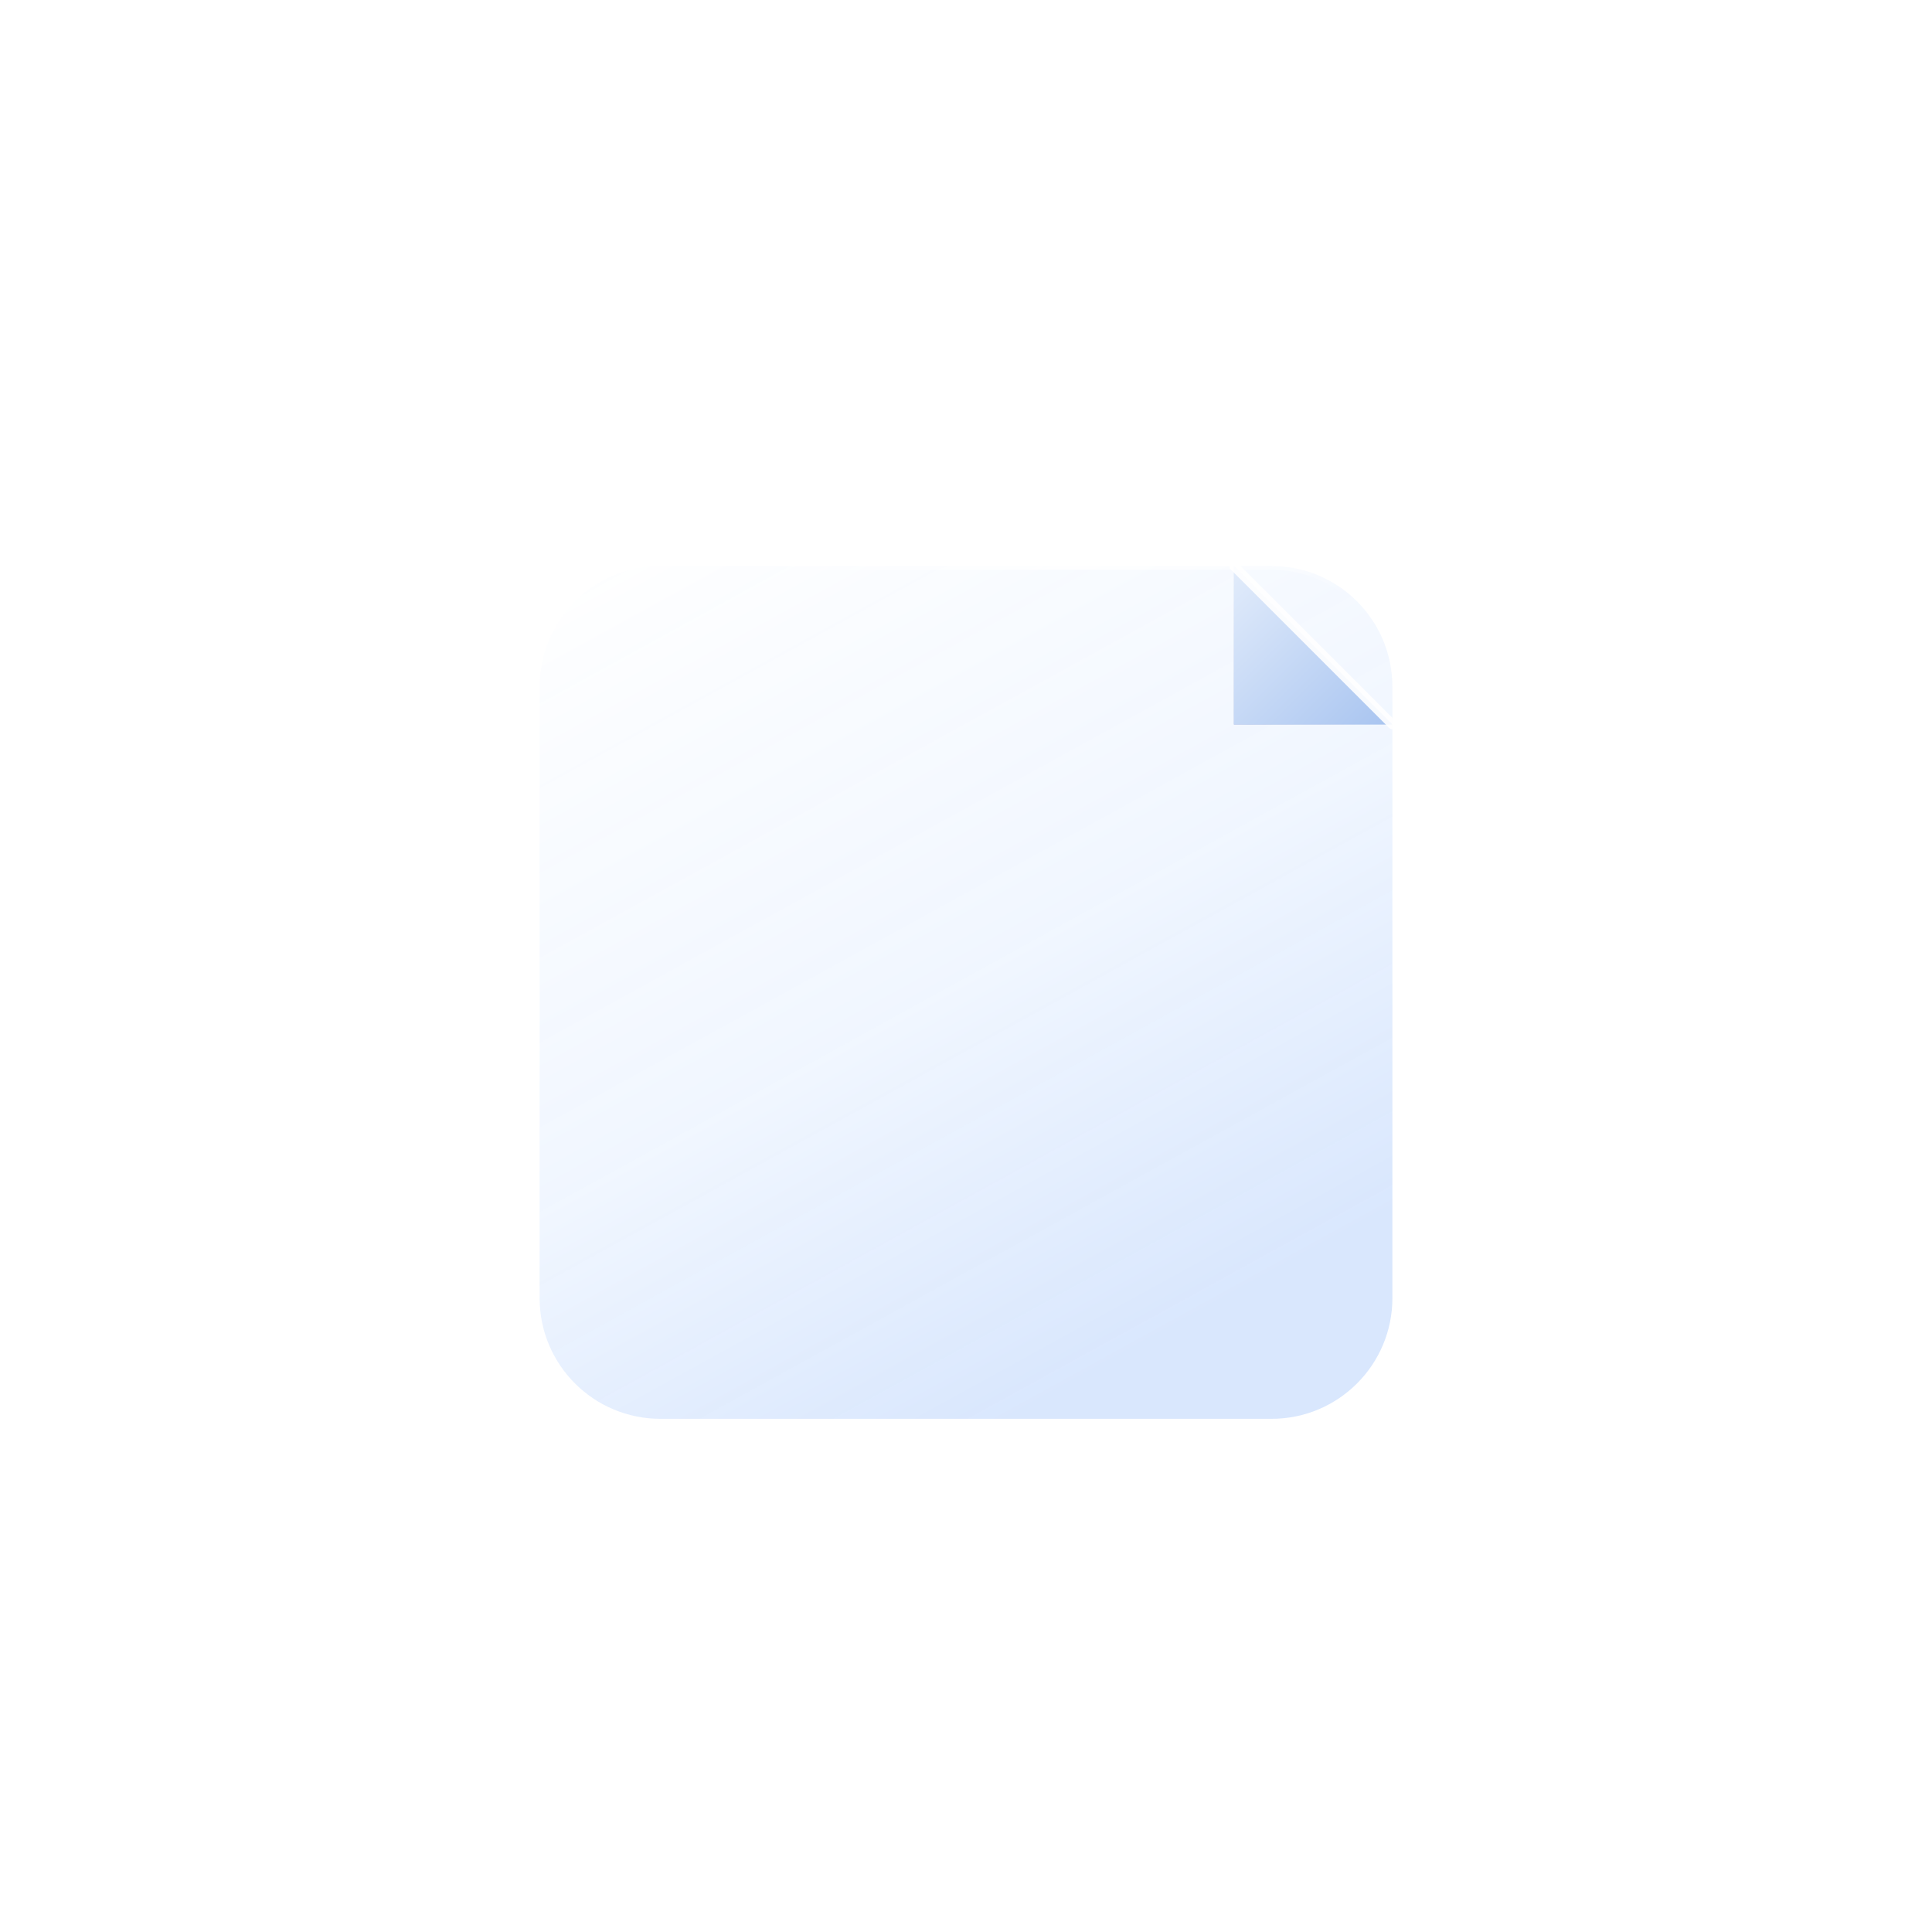
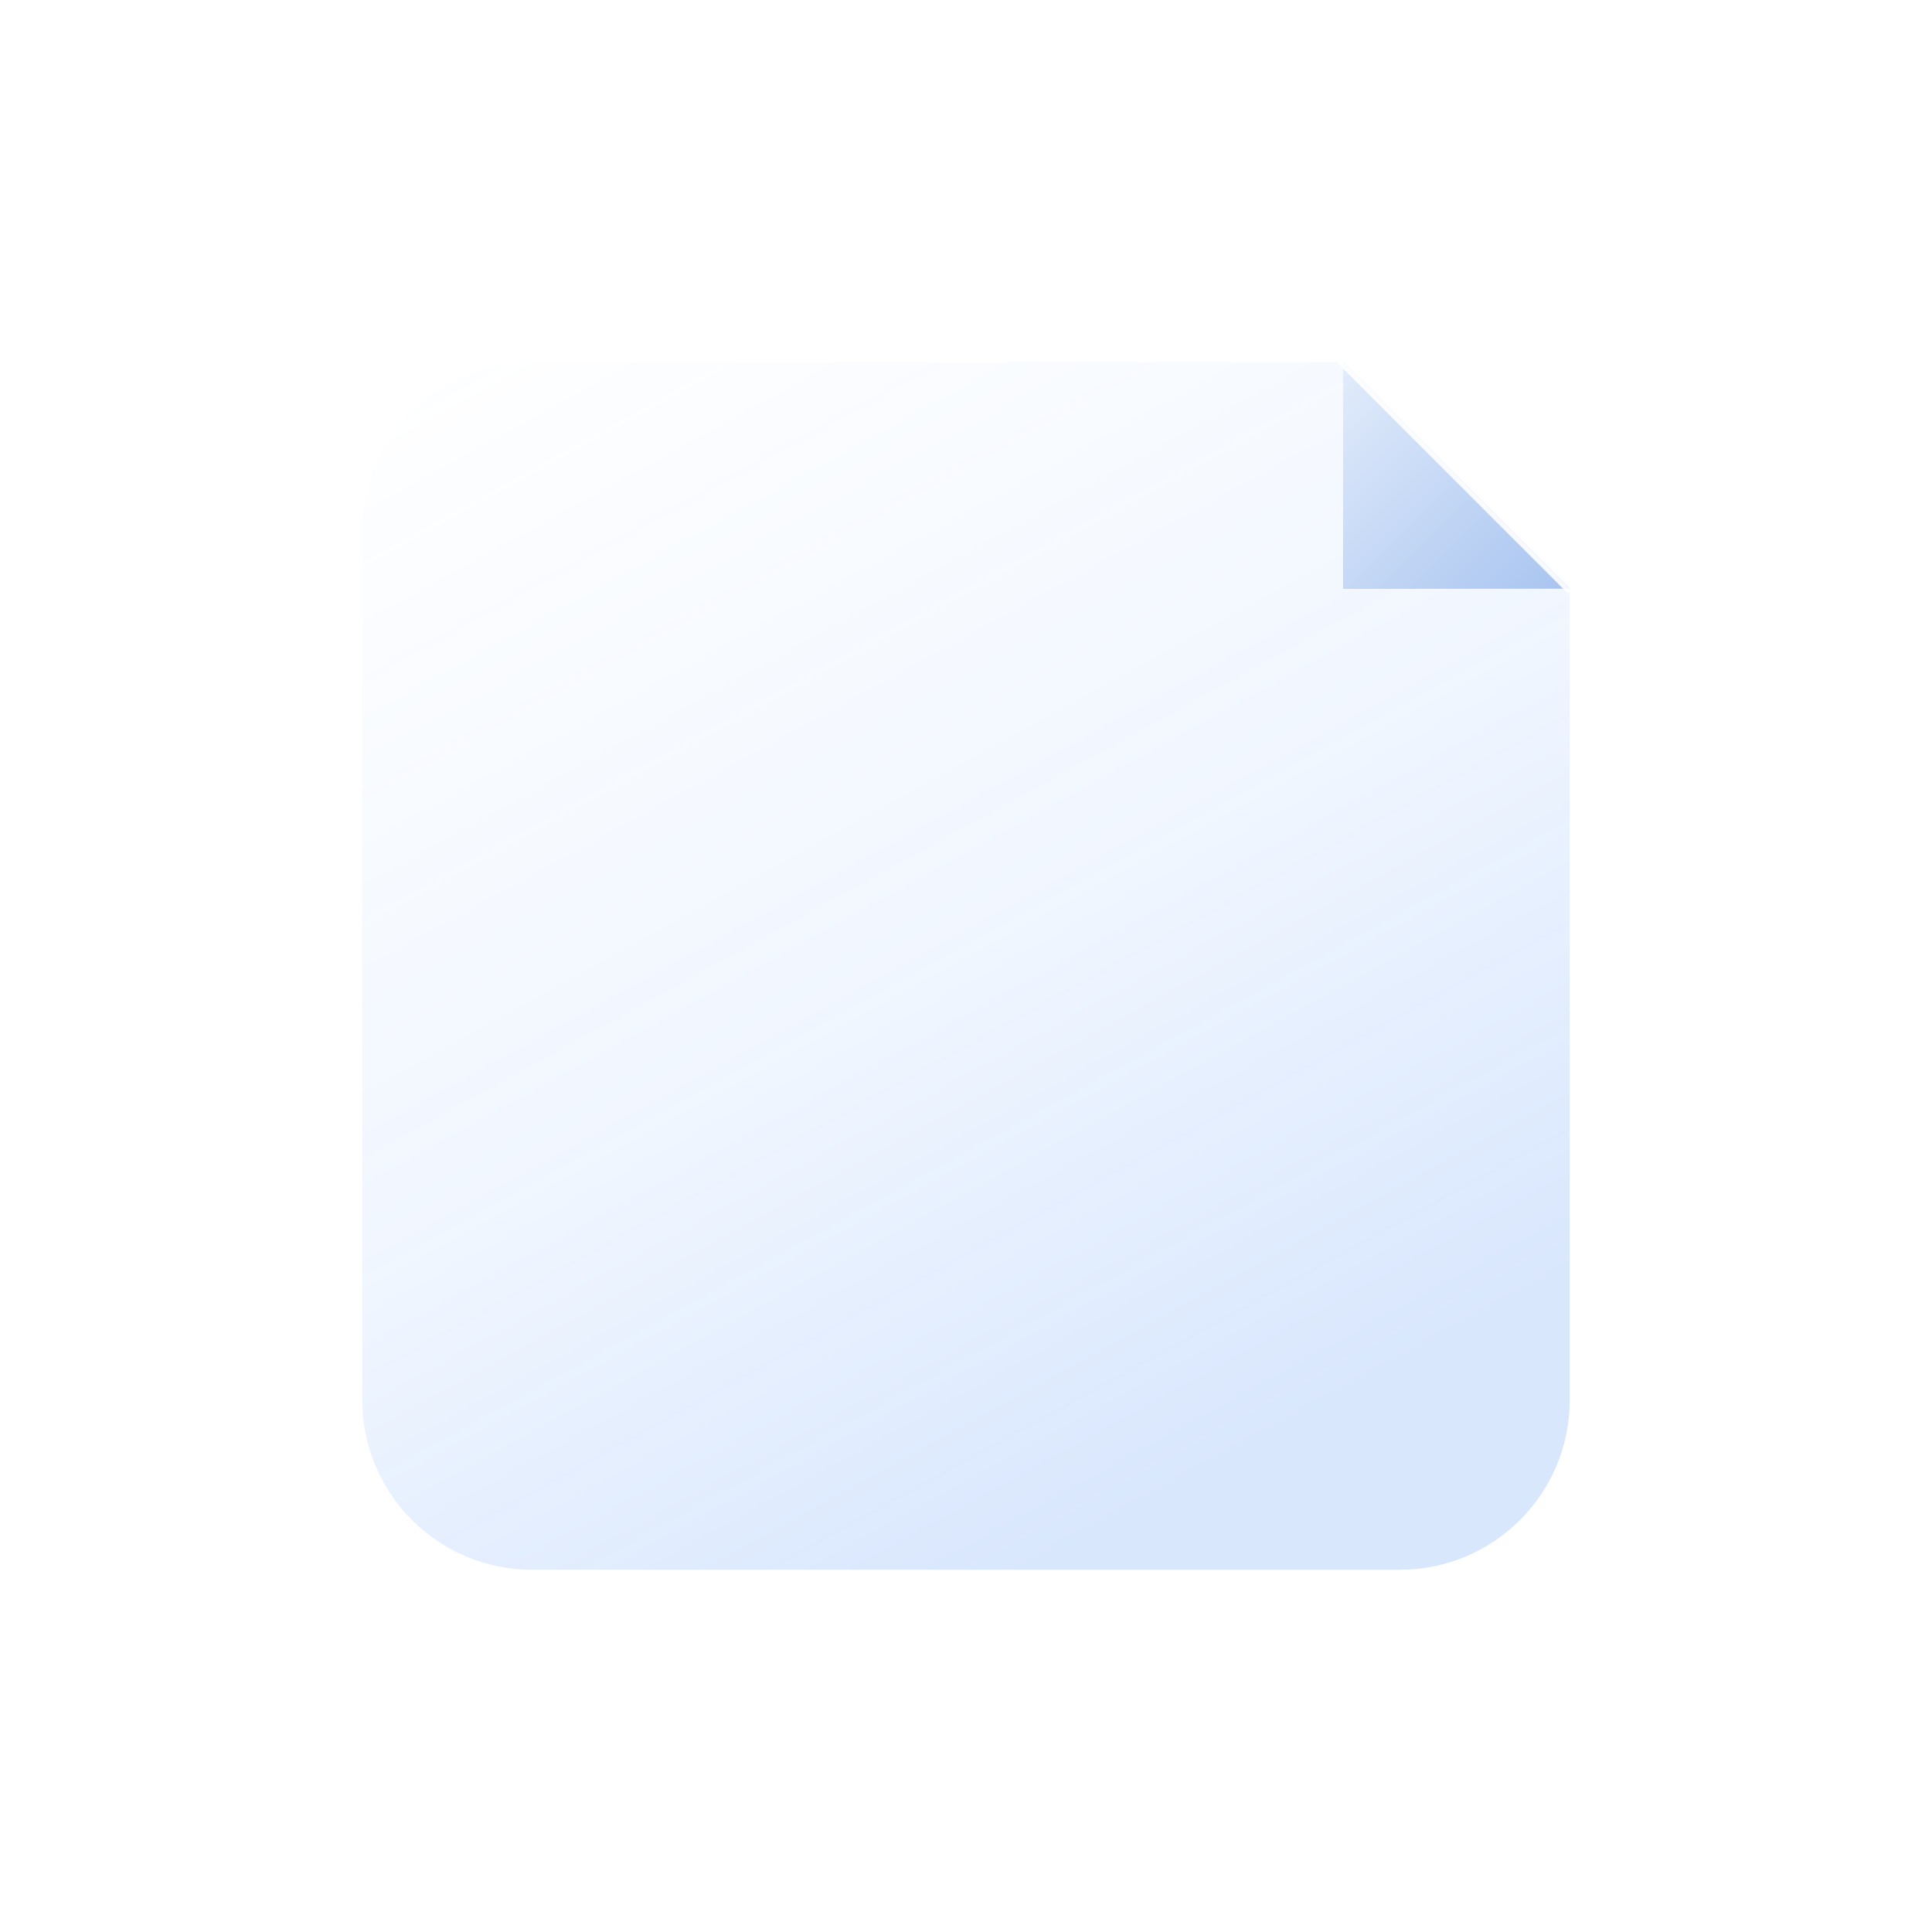
<svg xmlns="http://www.w3.org/2000/svg" width="1024" height="1024" viewBox="0 0 1024 1024" role="img" aria-label="WebNote">
-   <g id="wn-sheet-sheet">
+   <defs>
+     <clipPath id="wn-sheetClip">
+       <path d="M 282 192 H 712 L 832 312 V 742 A 90 90 0 0 1 742 832 H 282 A 90 90 0 0 1 192 742 V 282 A 90 90 0 0 1 282 192 Z" />
+     </clipPath>
+   </defs>
+   <g id="wn-sheet-sheet" clip-path="url(#wn-sheetClip)">
    <defs>
      <linearGradient id="wn-sheet" x1="0" y1="0" x2="0.55" y2="1">
        <stop offset="0" stop-color="rgb(255 255 255 / 0.985)" />
        <stop offset="0.58" stop-color="rgb(240 246 255 / 0.955)" />
        <stop offset="1" stop-color="rgb(214 229 253 / 0.93)" />
-       </linearGradient>
-       <linearGradient id="wn-sheetRim" x1="0.15" y1="0" x2="0.85" y2="0.4">
-         <stop offset="0" stop-color="rgb(255 255 255)" stop-opacity="0" />
-         <stop offset="0.45" stop-color="rgb(255 255 255)" stop-opacity="0.85" />
-         <stop offset="1" stop-color="rgb(255 255 255)" stop-opacity="0" />
      </linearGradient>
      <linearGradient id="wn-fold" x1="0" y1="0" x2="1" y2="1">
        <stop offset="0" stop-color="rgb(226 236 251)" />
        <stop offset="1" stop-color="rgb(168 196 240)" />
      </linearGradient>
      <linearGradient id="wn-foldShade" x1="0.1" y1="1" x2="0.9" y2="0.15">
        <stop offset="0" stop-color="rgb(16 48 143)" stop-opacity="0.3" />
        <stop offset="0.55" stop-color="rgb(16 48 143)" stop-opacity="0.078" />
        <stop offset="1" stop-color="rgb(16 48 143)" stop-opacity="0" />
      </linearGradient>
    </defs>
-     <path d="M 350 300 H 674 A 64 64 0 0 1 738 364 V 688 A 64 64 0 0 1 674 752 H 350 A 64 64 0 0 1 286 688 V 364 A 64 64 0 0 1 350 300 Z" fill="url(#wn-sheet)" />
-     <path d="M 350 300 H 674 A 64 64 0 0 1 738 364" fill="none" stroke="url(#wn-sheetRim)" stroke-width="4" />
-     <path d="M 654 300 L 654 384 L 738 384 Z" fill="url(#wn-foldShade)" />
-     <path d="M 654 300 L 738 384 L 654 384 Z" fill="url(#wn-fold)" />
-     <path d="M 654 300 L 738 384" fill="none" stroke="rgb(255 255 255)" stroke-opacity="0.9" stroke-width="5" stroke-linecap="round" />
+     <path d="M 282 192 H 712 L 832 312 V 742 A 90 90 0 0 1 742 832 H 282 A 90 90 0 0 1 192 742 V 282 A 90 90 0 0 1 282 192 Z" fill="url(#wn-sheet)" />
+     <path d="M 712 192 L 712 312 L 832 312 Z" fill="url(#wn-foldShade)" />
+     <path d="M 712 192 L 832 312 L 712 312 Z" fill="url(#wn-fold)" />
+     <path d="M 712 192 L 832 312" fill="none" stroke="rgb(255 255 255)" stroke-opacity="0.9" stroke-width="5" stroke-linecap="round" />
  </g>
</svg>
